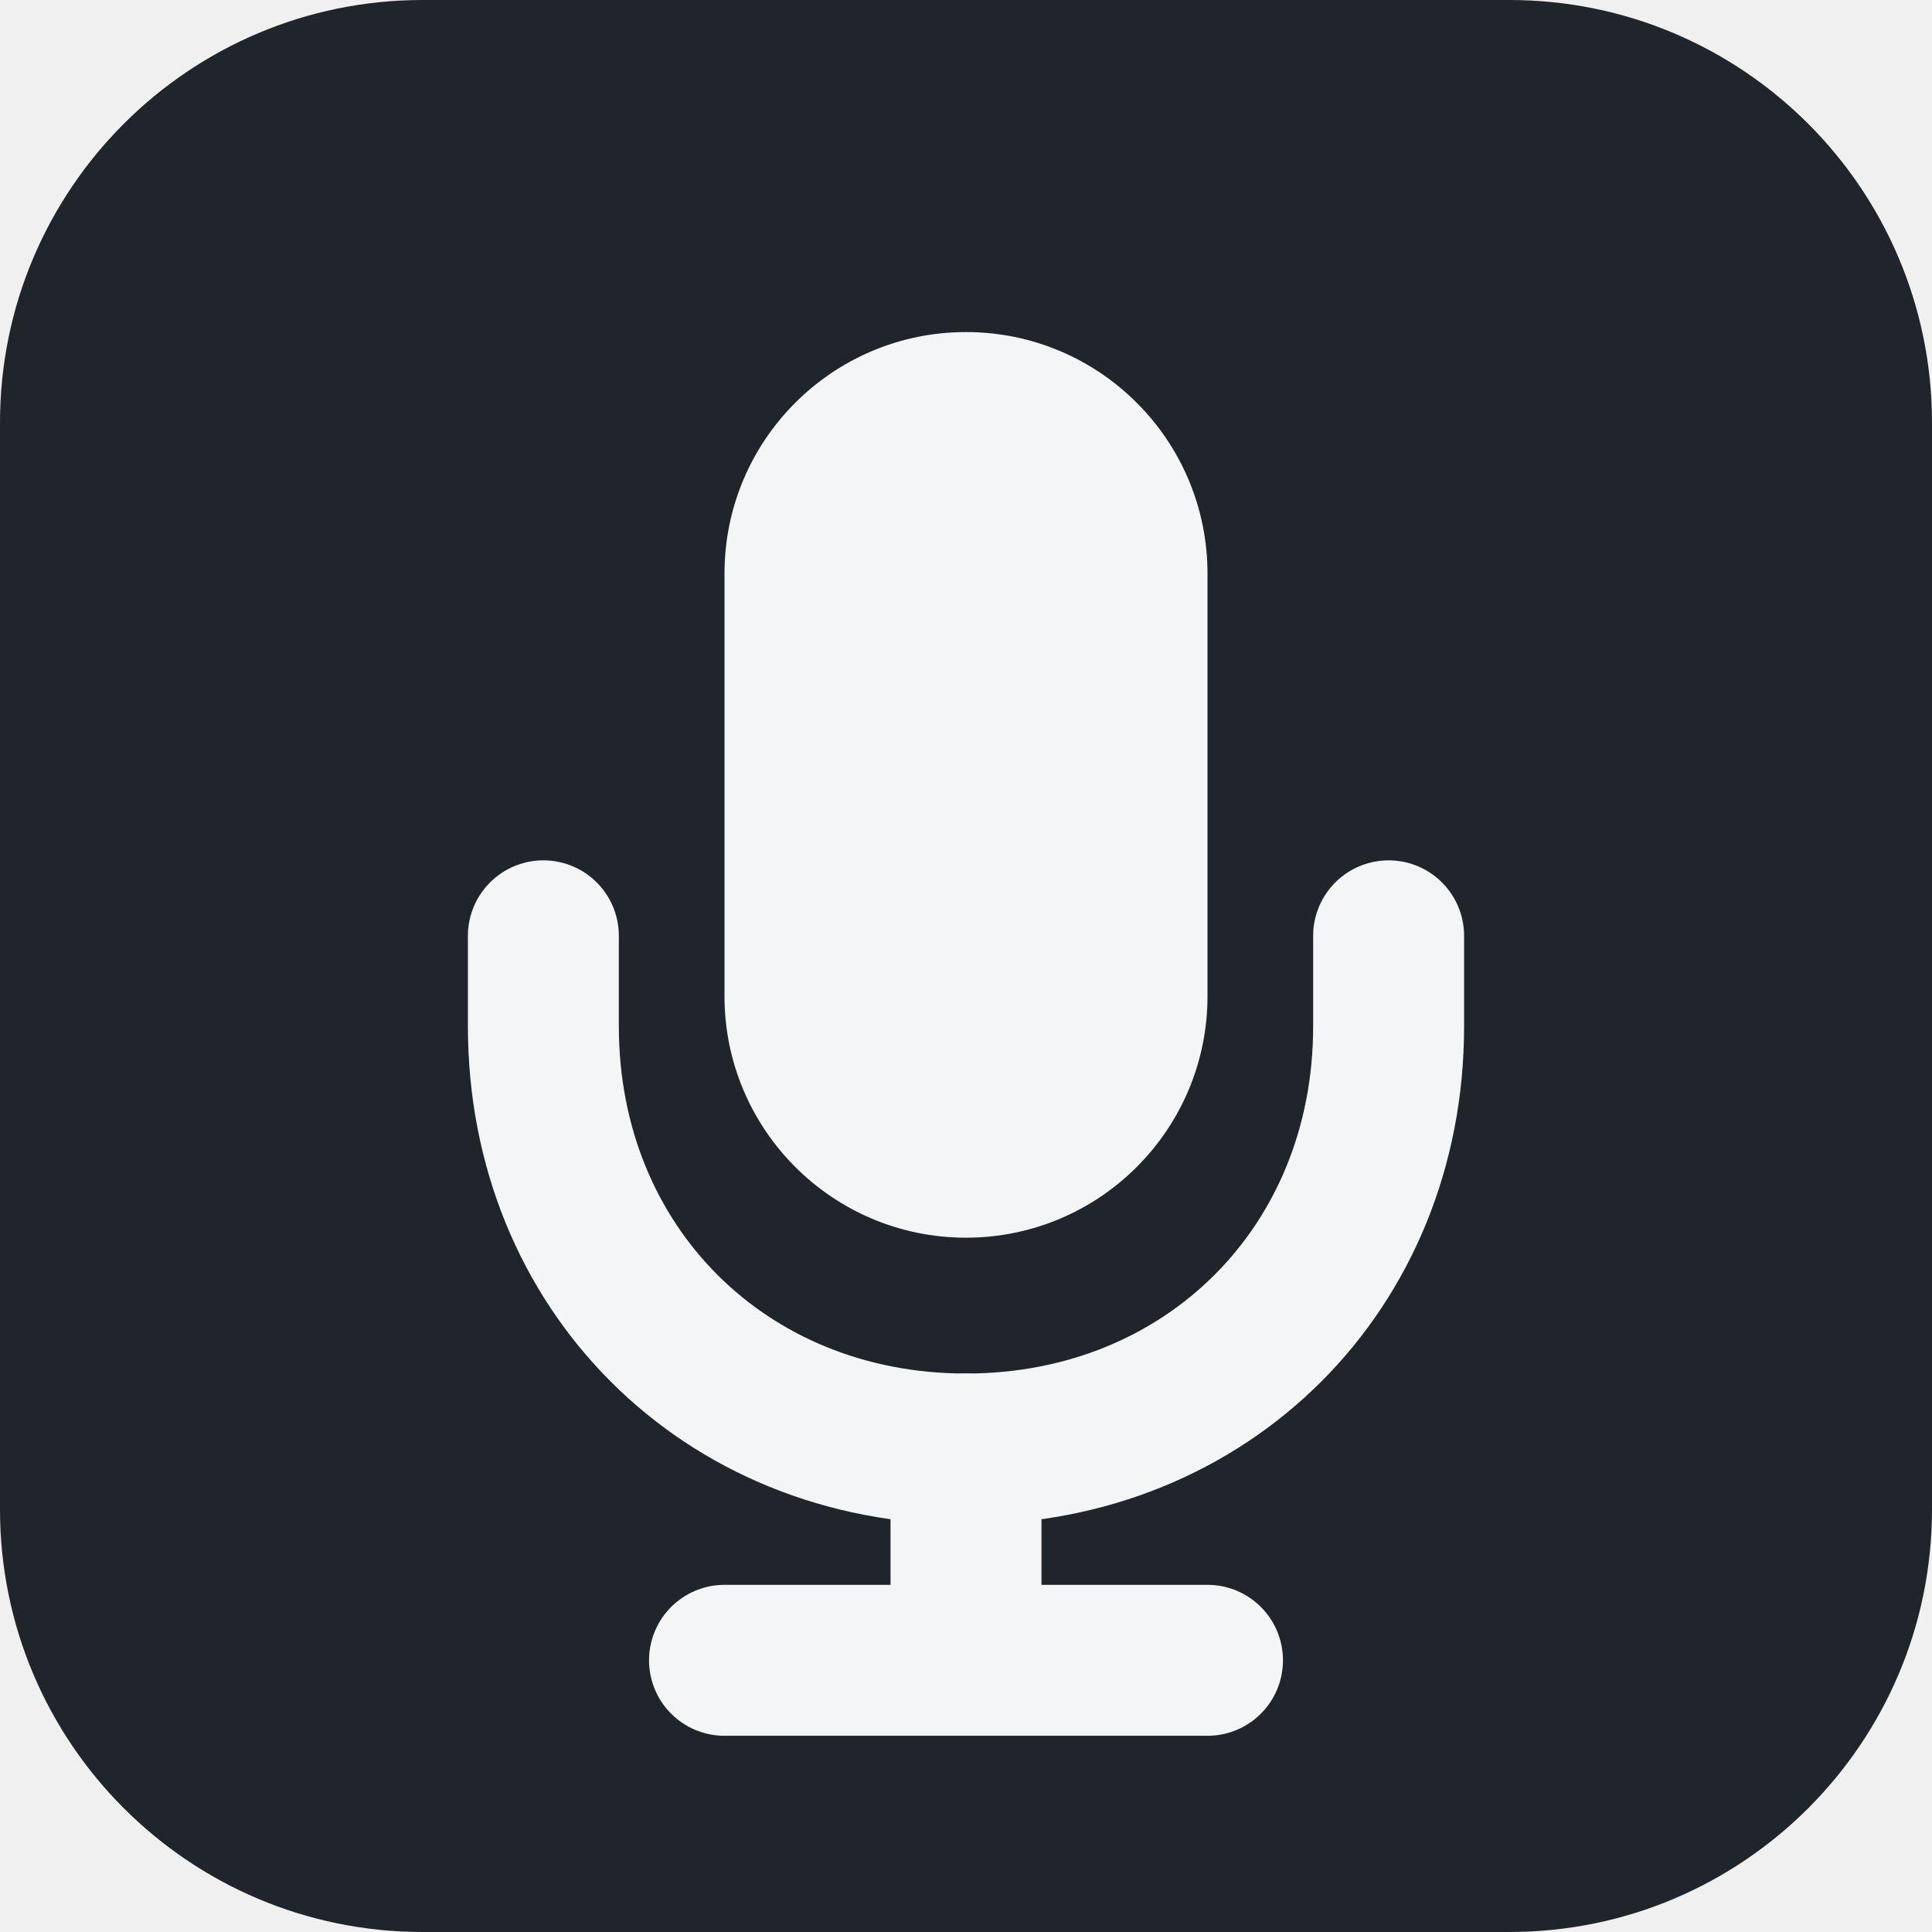
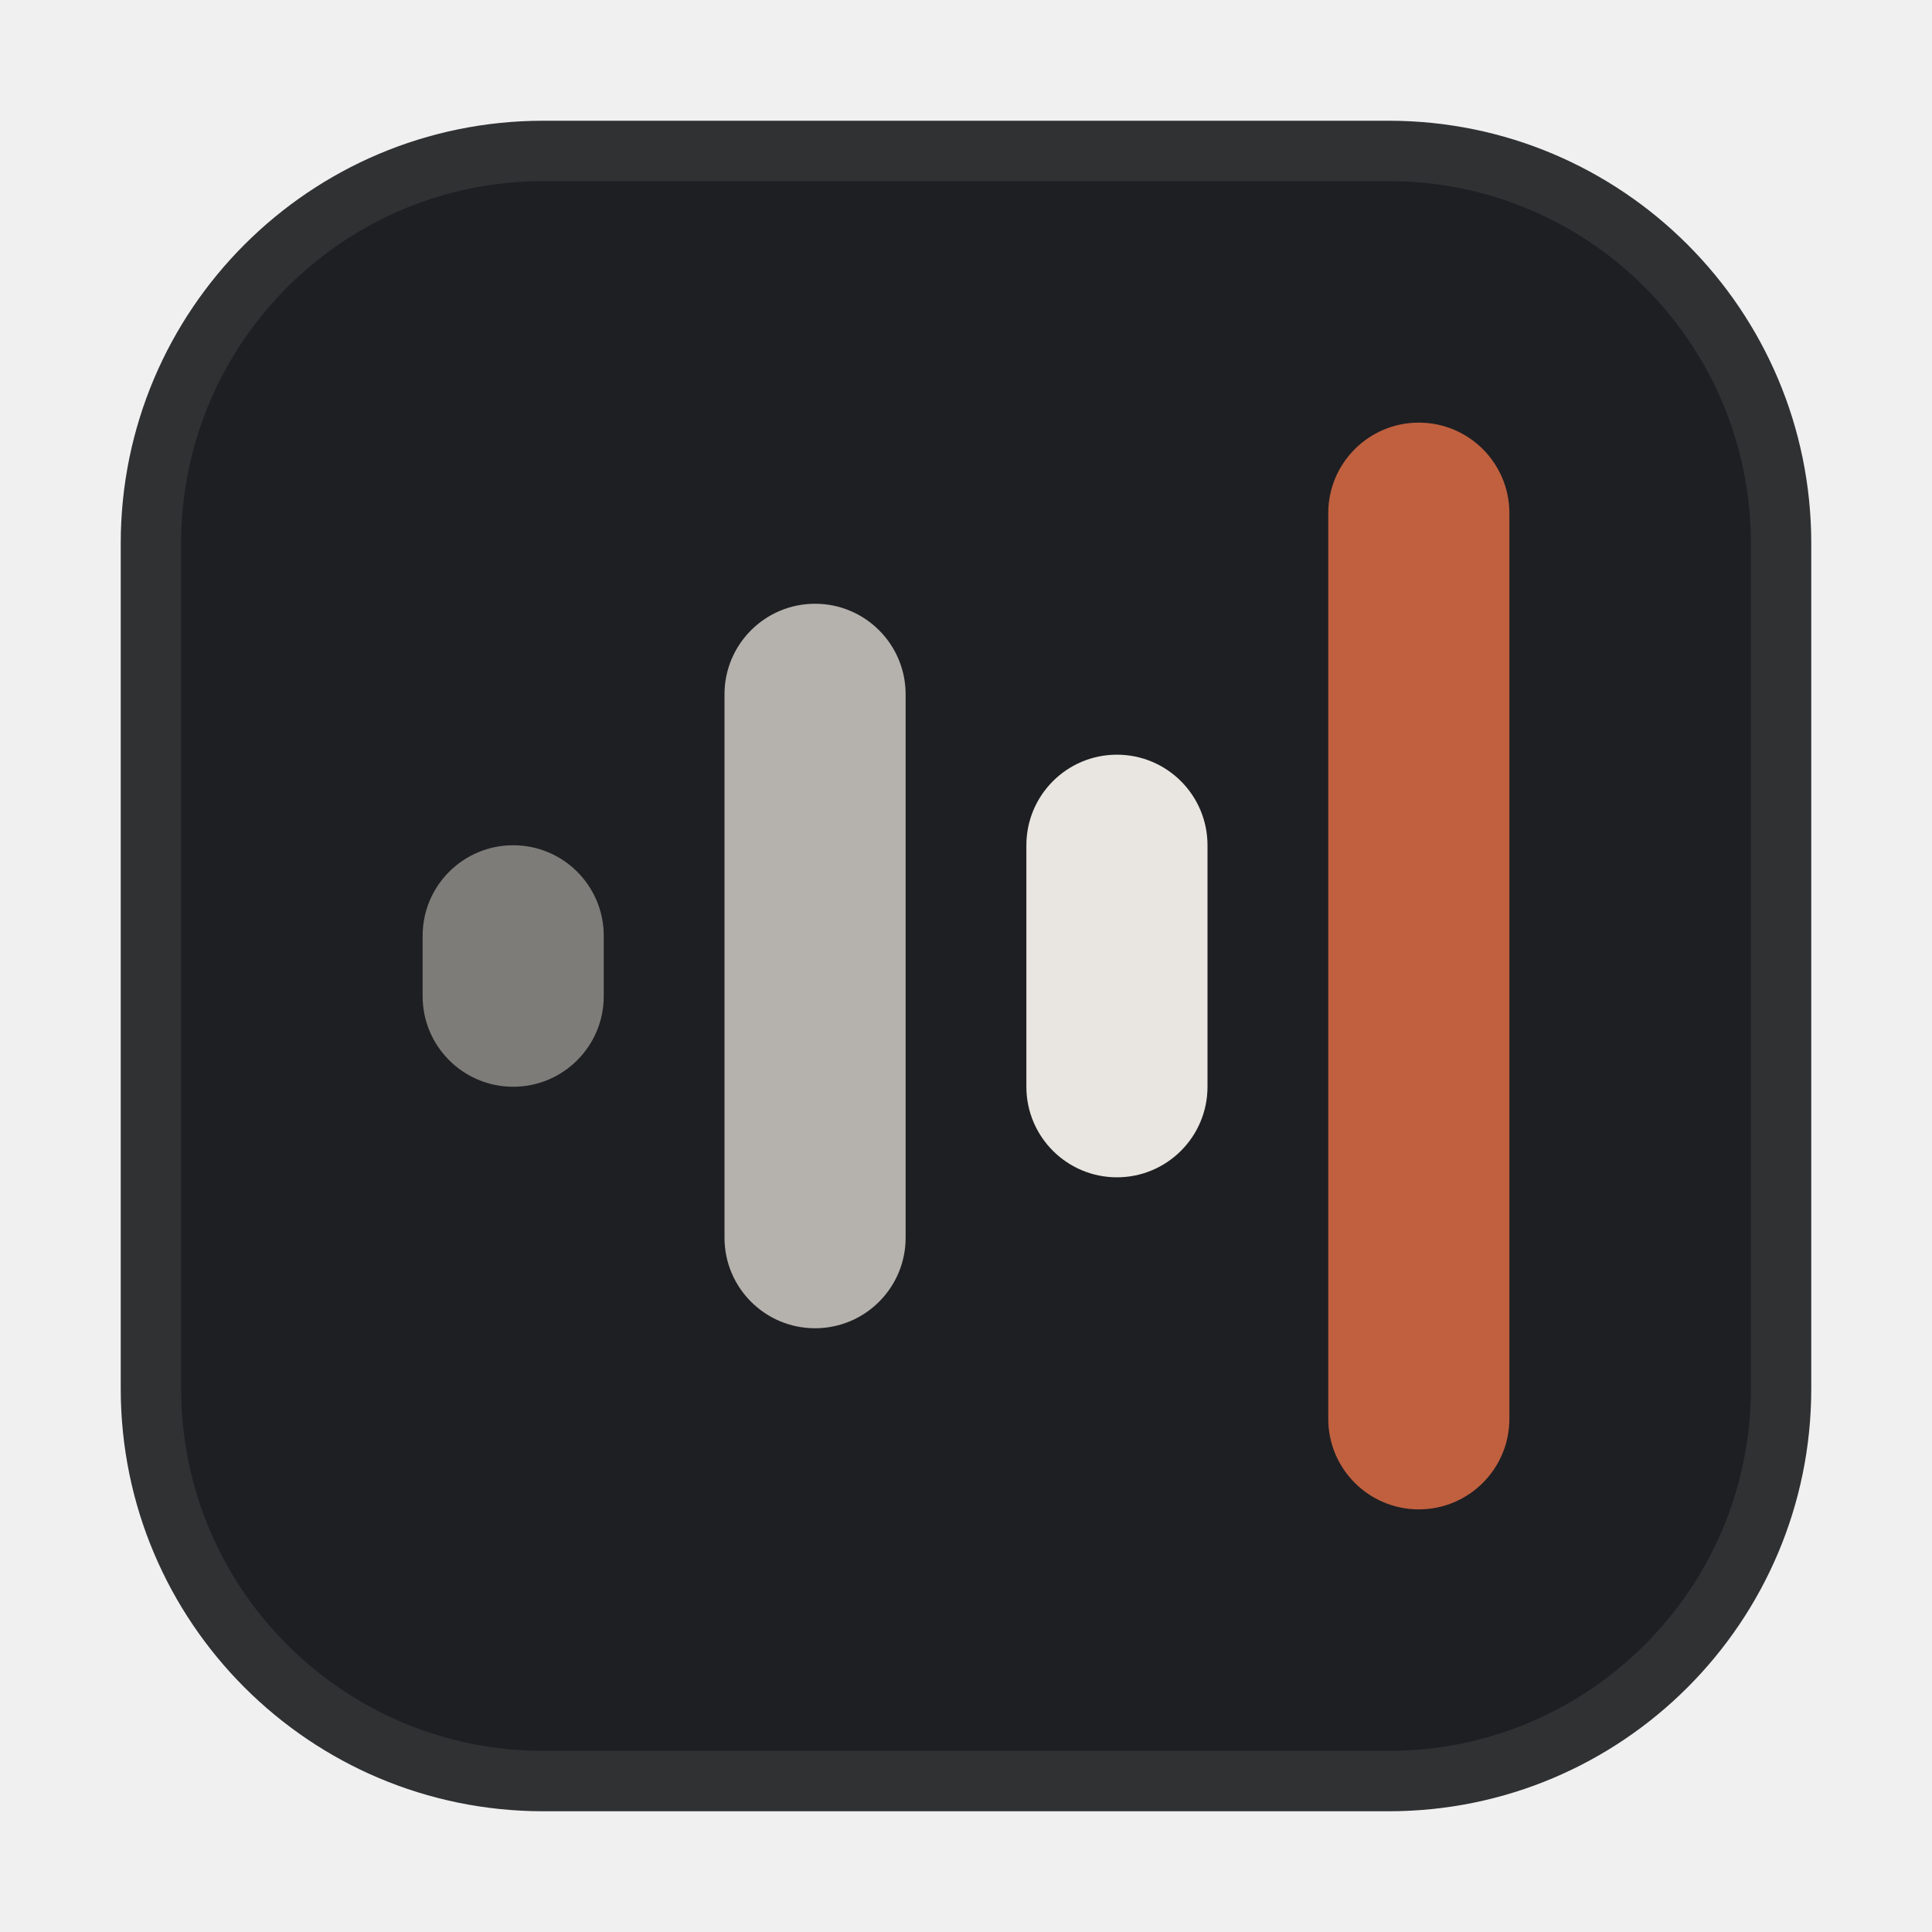
<svg xmlns="http://www.w3.org/2000/svg" viewBox="0 0 64 64" role="img" aria-label="ParlAR">
-   <rect width="64" height="64" rx="14" fill="#20252b" />
-   <rect x="24" y="11" width="16" height="30" rx="8" fill="#f4f5f6" />
-   <path d="M18 31v3c0 8 6 14 14 14s14-6 14-14v-3" fill="none" stroke="#f4f5f6" stroke-width="5" stroke-linecap="round" />
-   <path d="M32 48v7M24 55h16" fill="none" stroke="#f4f5f6" stroke-width="5" stroke-linecap="round" />
+   <rect x="4" y="4" width="56" height="56" rx="14" fill="#1E1F22" />
+   <rect x="5" y="5" width="54" height="54" rx="13" fill="none" stroke="#FFFFFF" stroke-opacity="0.08" stroke-width="2" />
+   <rect x="14" y="28" width="6" height="8" rx="3" fill="#7E7C79" />
+   <rect x="24" y="20" width="6" height="24" rx="3" fill="#B5B2AE" />
+   <rect x="34" y="25" width="6" height="14" rx="3" fill="#E9E6E1" />
+   <rect x="44" y="14" width="6" height="36" rx="3" fill="#C0603F" />
</svg>
